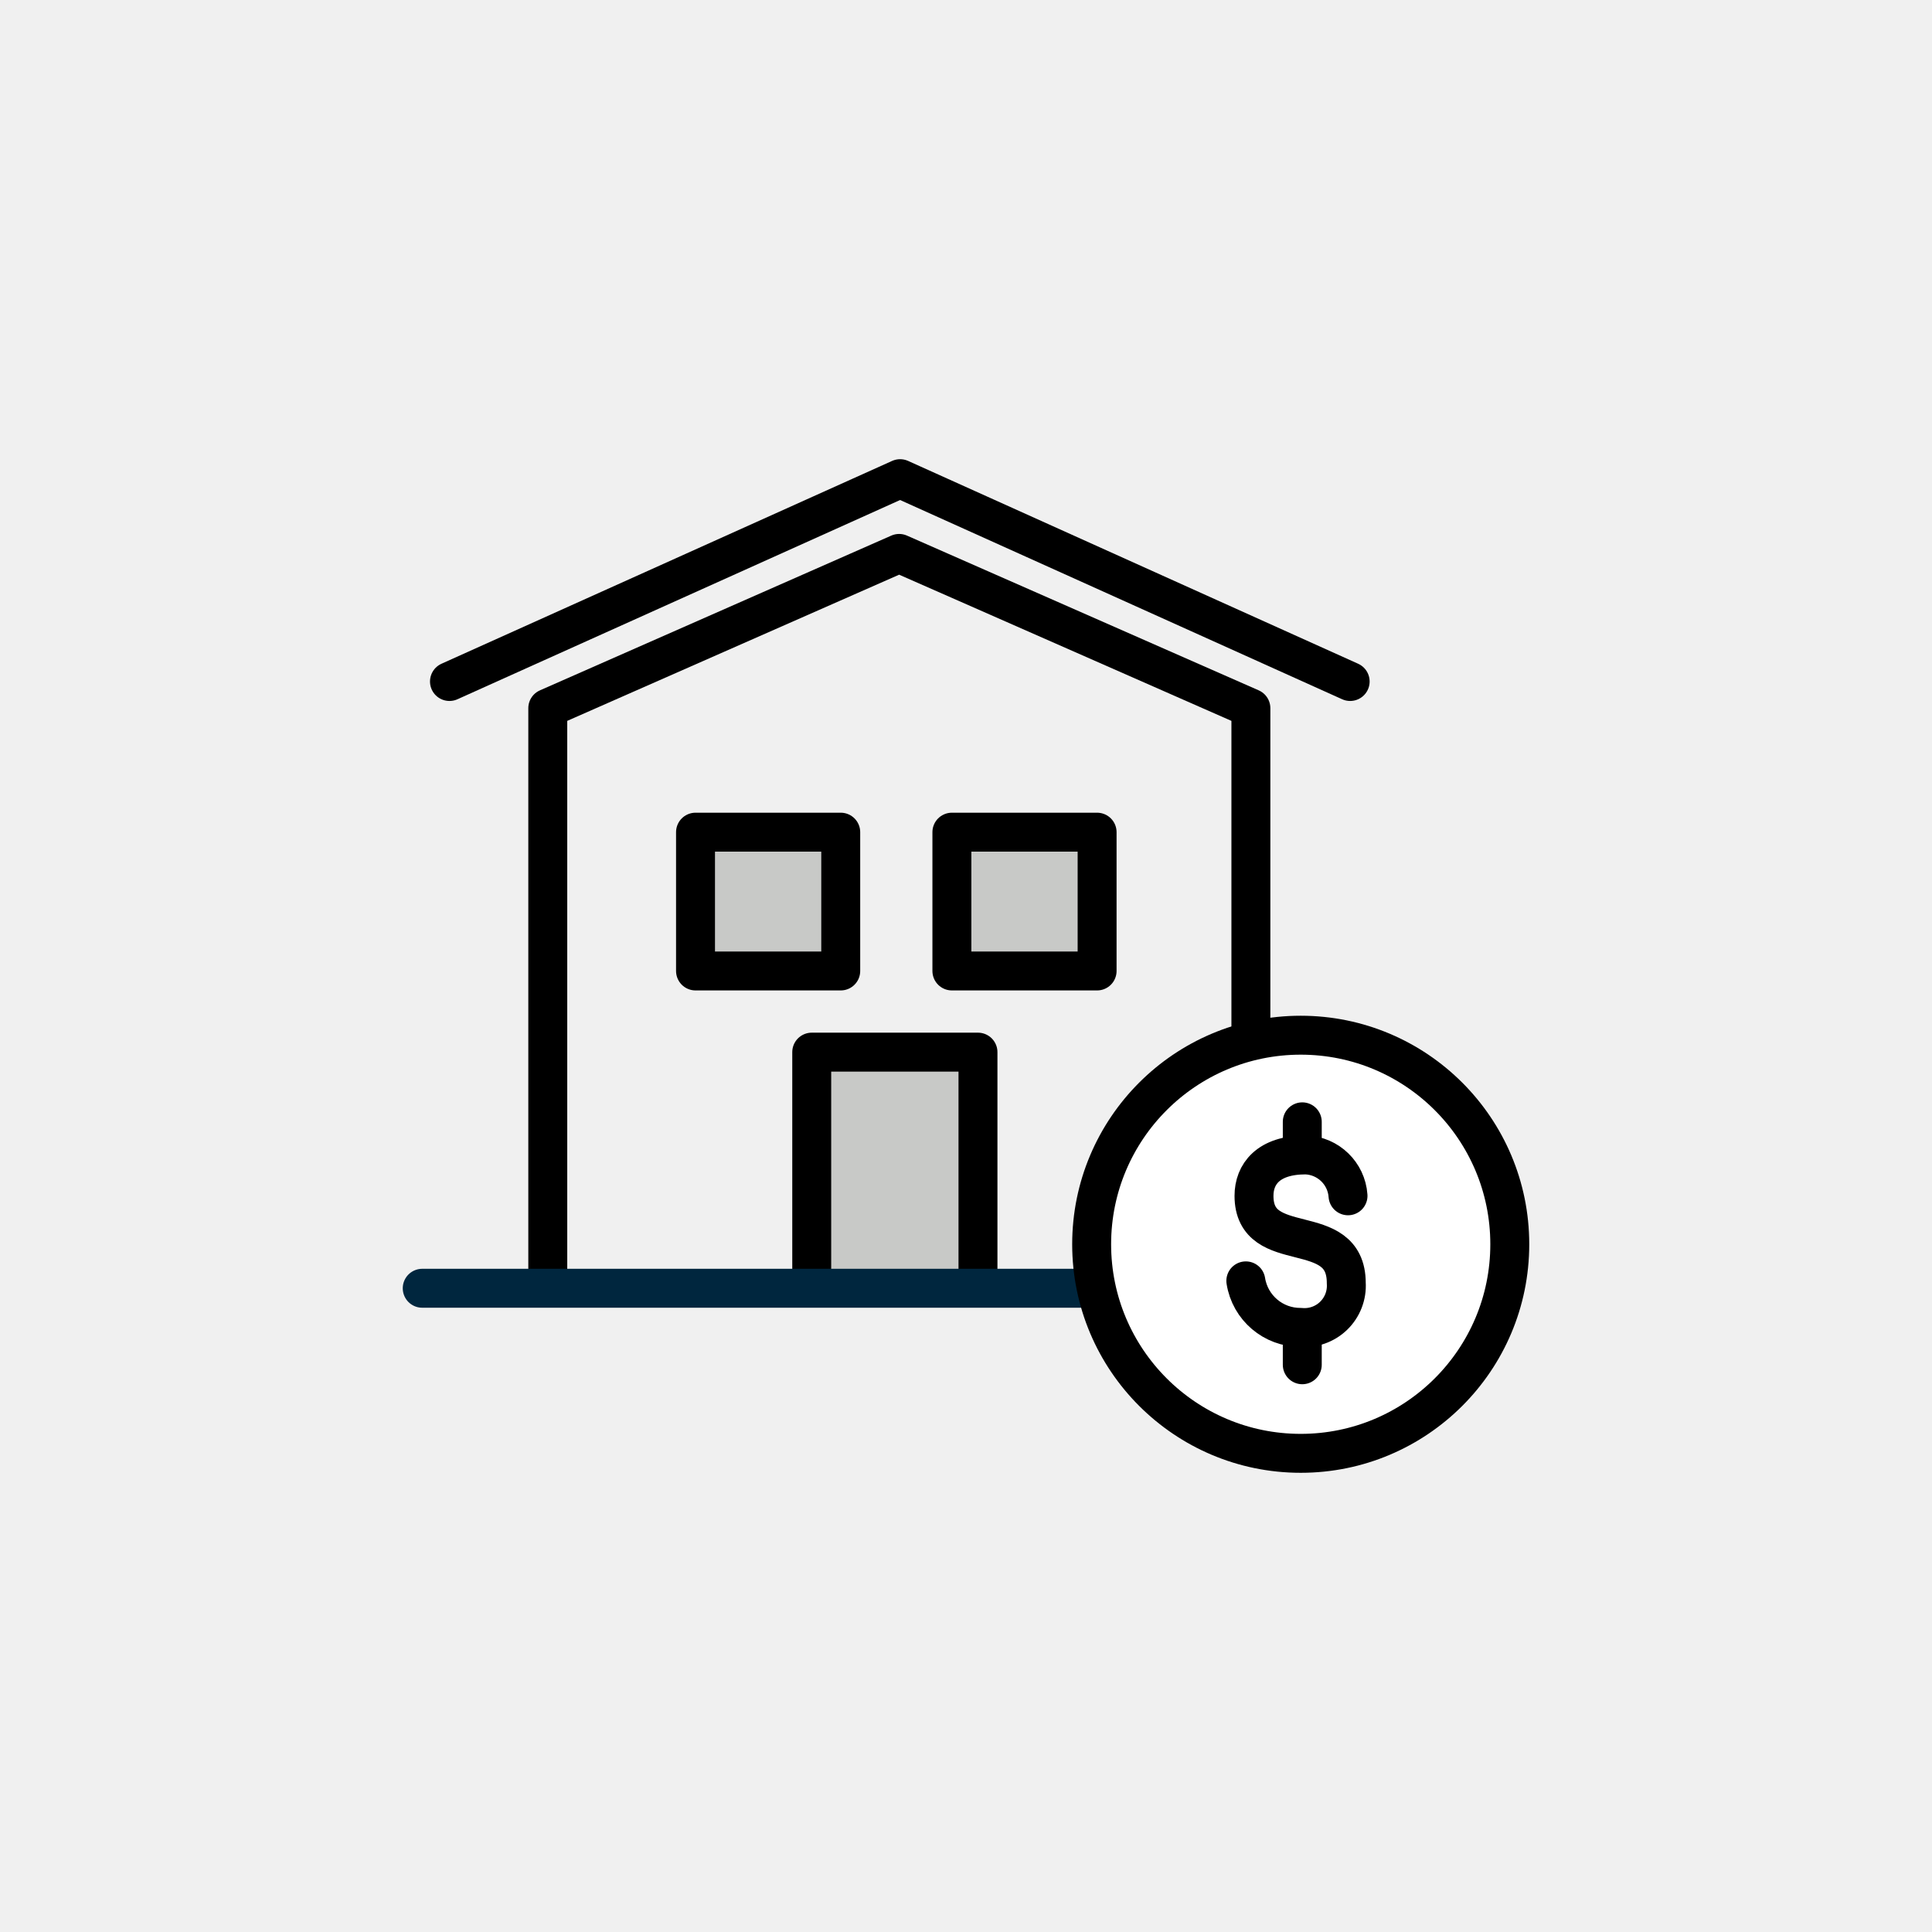
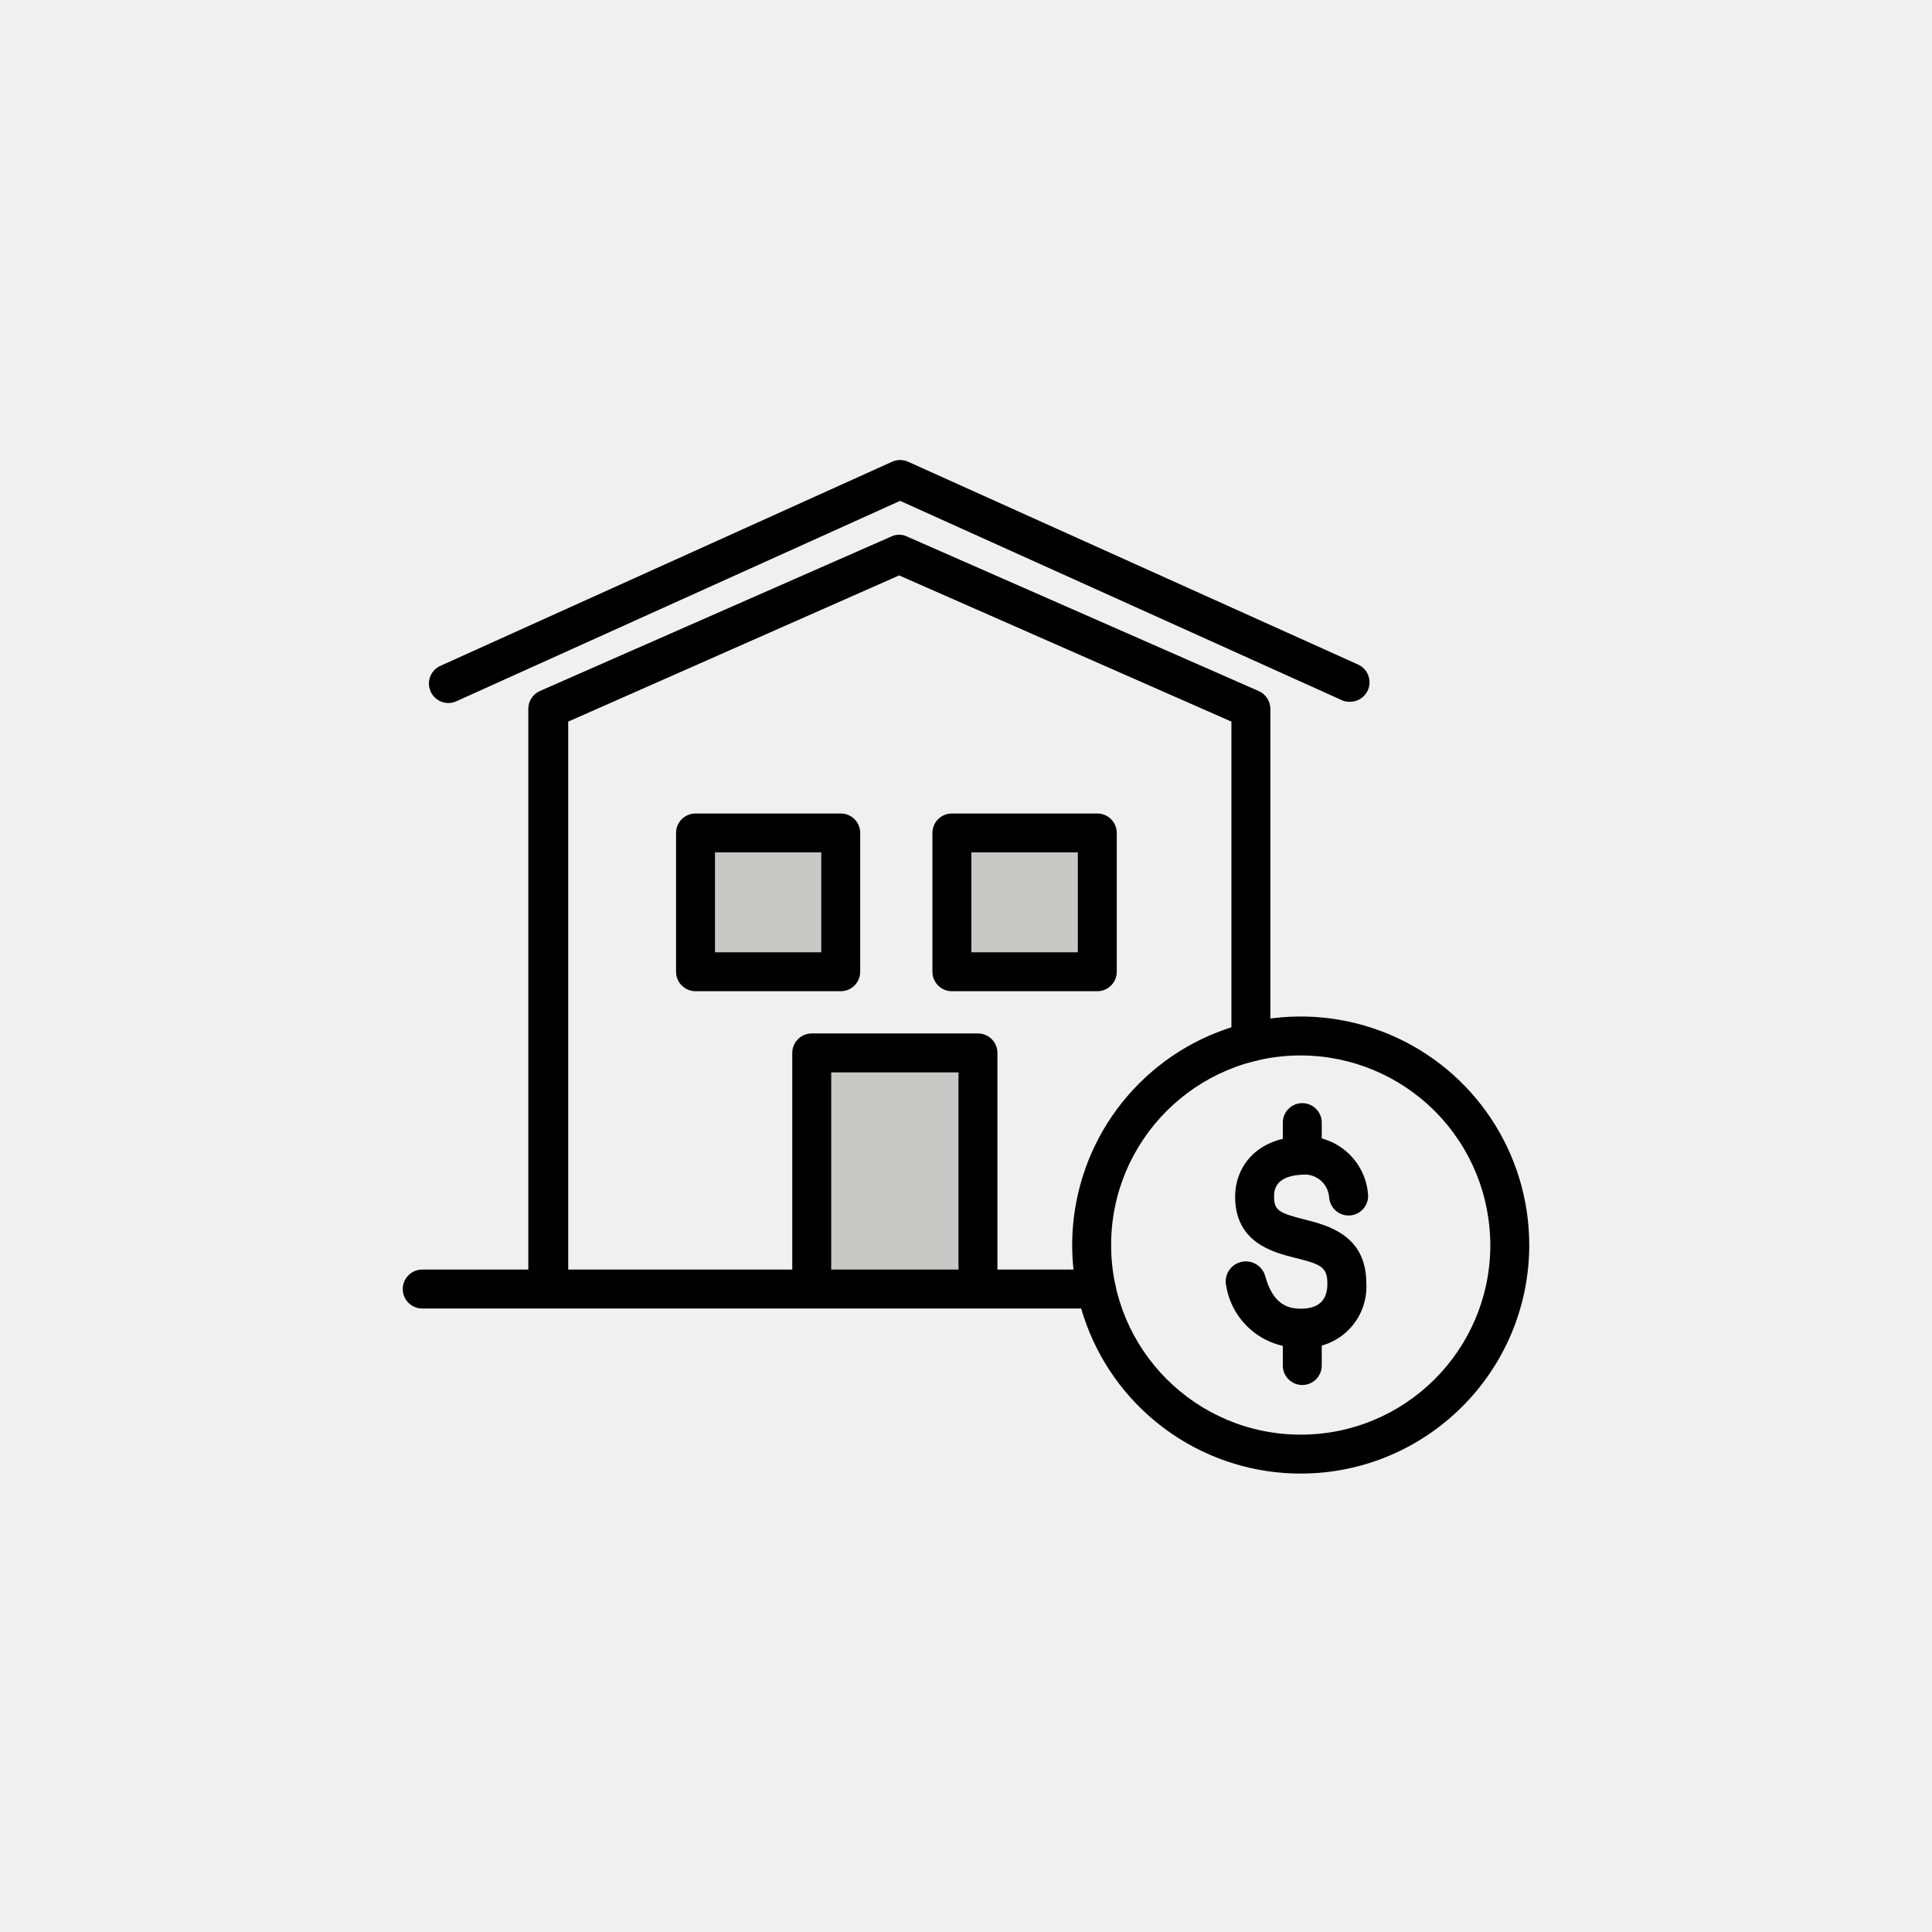
- <svg xmlns="http://www.w3.org/2000/svg" viewBox="0 0 99.25 99.25">
+ <svg xmlns="http://www.w3.org/2000/svg" class="triumph-svg-icon" viewBox="0 0 99.25 99.25">
  <defs>
-     <style>.cls-1,.cls-3{fill:none;}.cls-1,.cls-2,.cls-4{stroke:#000;}.cls-1,.cls-2,.cls-3,.cls-4{stroke-linecap:round;stroke-linejoin:round;stroke-width:2px;}.cls-2{fill:#c8c9c7;}.cls-3{stroke:#00263e;}.cls-4{fill:#fff;}</style>
+     <style>
+       .icon-dark {
+         fill: #000000;
+       }
+ 
+       .icon-accent {
+         fill: #c8c9c7;
+       }
+     </style>
  </defs>
-   <g id="Icons">
-     <polyline class="cls-1" points="28.14 65.75 28.14 36.38 46.19 28.43 64.26 36.38 64.26 65.88" />
-     <polygon class="cls-2" points="43.19 49.88 35.73 49.88 35.73 46.3 35.73 42.75 43.19 42.75 43.19 49.88" />
-     <rect class="cls-2" x="48.9" y="42.75" width="7.46" height="7.13" />
-     <polyline class="cls-2" points="41.7 65.46 41.7 54.05 50.24 54.05 50.24 65.46" />
-     <line class="cls-3" x1="21.69" y1="66.18" x2="73.85" y2="66.18" />
-     <polyline class="cls-1" points="23.09 35.01 46.24 24.59 69.36 35.01" />
-     <circle class="cls-4" cx="66.82" cy="63.92" r="10.74" />
-     <path class="cls-1" d="M69.25,61.43a2.26,2.26,0,0,0-2.17-2.1c-1.94,0-2.66,1-2.66,2.1,0,3.21,4.74,1.14,4.74,4.48a2.15,2.15,0,0,1-2.35,2.28A2.83,2.83,0,0,1,64,65.8" />
-     <line class="cls-1" x1="66.9" y1="57.63" x2="66.9" y2="59.25" />
-     <line class="cls-1" x1="66.9" y1="68.48" x2="66.9" y2="70.11" />
+   <g>
+     <path class="icon-dark" d="M28.14,66.79a1,1,0,0,1-1-1V36.42a1,1,0,0,1,.59-.92l18.06-7.94a.93.93,0,0,1,.8,0L64.66,35.5a1,1,0,0,1,.6.92V53.53a1,1,0,0,1-2,0V37.07L46.19,29.56l-17,7.51V65.79A1,1,0,0,1,28.14,66.79Z" />
+     <g>
+       <polygon class="icon-accent" points="43.19 49.92 35.73 49.92 35.73 46.34 35.73 42.79 43.19 42.79 43.19 49.92" />
+       <path class="icon-dark" d="M43.19,50.92H35.73a1,1,0,0,1-1-1V42.79a1,1,0,0,1,1-1h7.46a1,1,0,0,1,1,1v7.13A1,1,0,0,1,43.19,50.92Zm-6.46-2h5.46V43.79H36.73Z" />
+     </g>
+     <g>
+       <rect class="icon-accent" x="48.9" y="42.79" width="7.46" height="7.13" />
+       <path class="icon-dark" d="M56.37,50.92H48.9a1,1,0,0,1-1-1V42.79a1,1,0,0,1,1-1h7.47a1,1,0,0,1,1,1v7.13A1,1,0,0,1,56.37,50.92Zm-6.47-2h5.47V43.79H49.9Z" />
+     </g>
+     <g>
+       <polyline class="icon-accent" points="41.7 65.5 41.7 54.09 50.24 54.09 50.24 65.5" />
+       <path class="icon-dark" d="M50.24,66.5a1,1,0,0,1-1-1V55.09H42.7V65.5a1,1,0,0,1-2,0V54.09a1,1,0,0,1,1-1h8.54a1,1,0,0,1,1,1V65.5A1,1,0,0,1,50.24,66.5Z" />
+     </g>
+     <path class="icon-dark" d="M56.32,67.22H21.69a1,1,0,1,1,0-2H56.32a1,1,0,0,1,0,2Z" />
+     <path class="icon-dark" d="M69.36,36.05A1,1,0,0,1,69,36L46.24,25.73,23.5,36a1,1,0,1,1-.82-1.82L45.83,23.72a1,1,0,0,1,.82,0L69.77,34.14a1,1,0,0,1-.41,1.91Z" />
+     <g>
+       <path class="icon-dark" d="M66.82,75.7A11.74,11.74,0,1,1,78.56,64,11.75,11.75,0,0,1,66.82,75.7Zm0-21.48A9.74,9.74,0,1,0,76.56,64,9.75,9.75,0,0,0,66.82,54.22Z" />
+       <g>
+         <path class="icon-dark" d="M66.8,69.23A3.79,3.79,0,0,1,63,66.1,1,1,0,1,1,65,65.57c.41,1.47,1.19,1.66,1.83,1.66.91,0,1.36-.43,1.36-1.28s-.31-1-1.65-1.33c-1.16-.29-3.09-.79-3.09-3.15,0-1.43,1-3.1,3.66-3.1a3.24,3.24,0,0,1,3.17,3,1,1,0,0,1-2,.14,1.26,1.26,0,0,0-1.17-1.17c-1.1,0-1.66.37-1.66,1.1s.22.87,1.58,1.21c1.18.3,3.16.8,3.16,3.27A3.14,3.14,0,0,1,66.8,69.23Z" />
+         <path class="icon-dark" d="M66.9,60.29a1,1,0,0,1-1-1V57.67a1,1,0,0,1,2,0v1.62A1,1,0,0,1,66.9,60.29Z" />
+         <path class="icon-dark" d="M66.9,71.15a1,1,0,0,1-1-1V68.52a1,1,0,0,1,2,0v1.63A1,1,0,0,1,66.9,71.15Z" />
+       </g>
+     </g>
  </g>
</svg>
